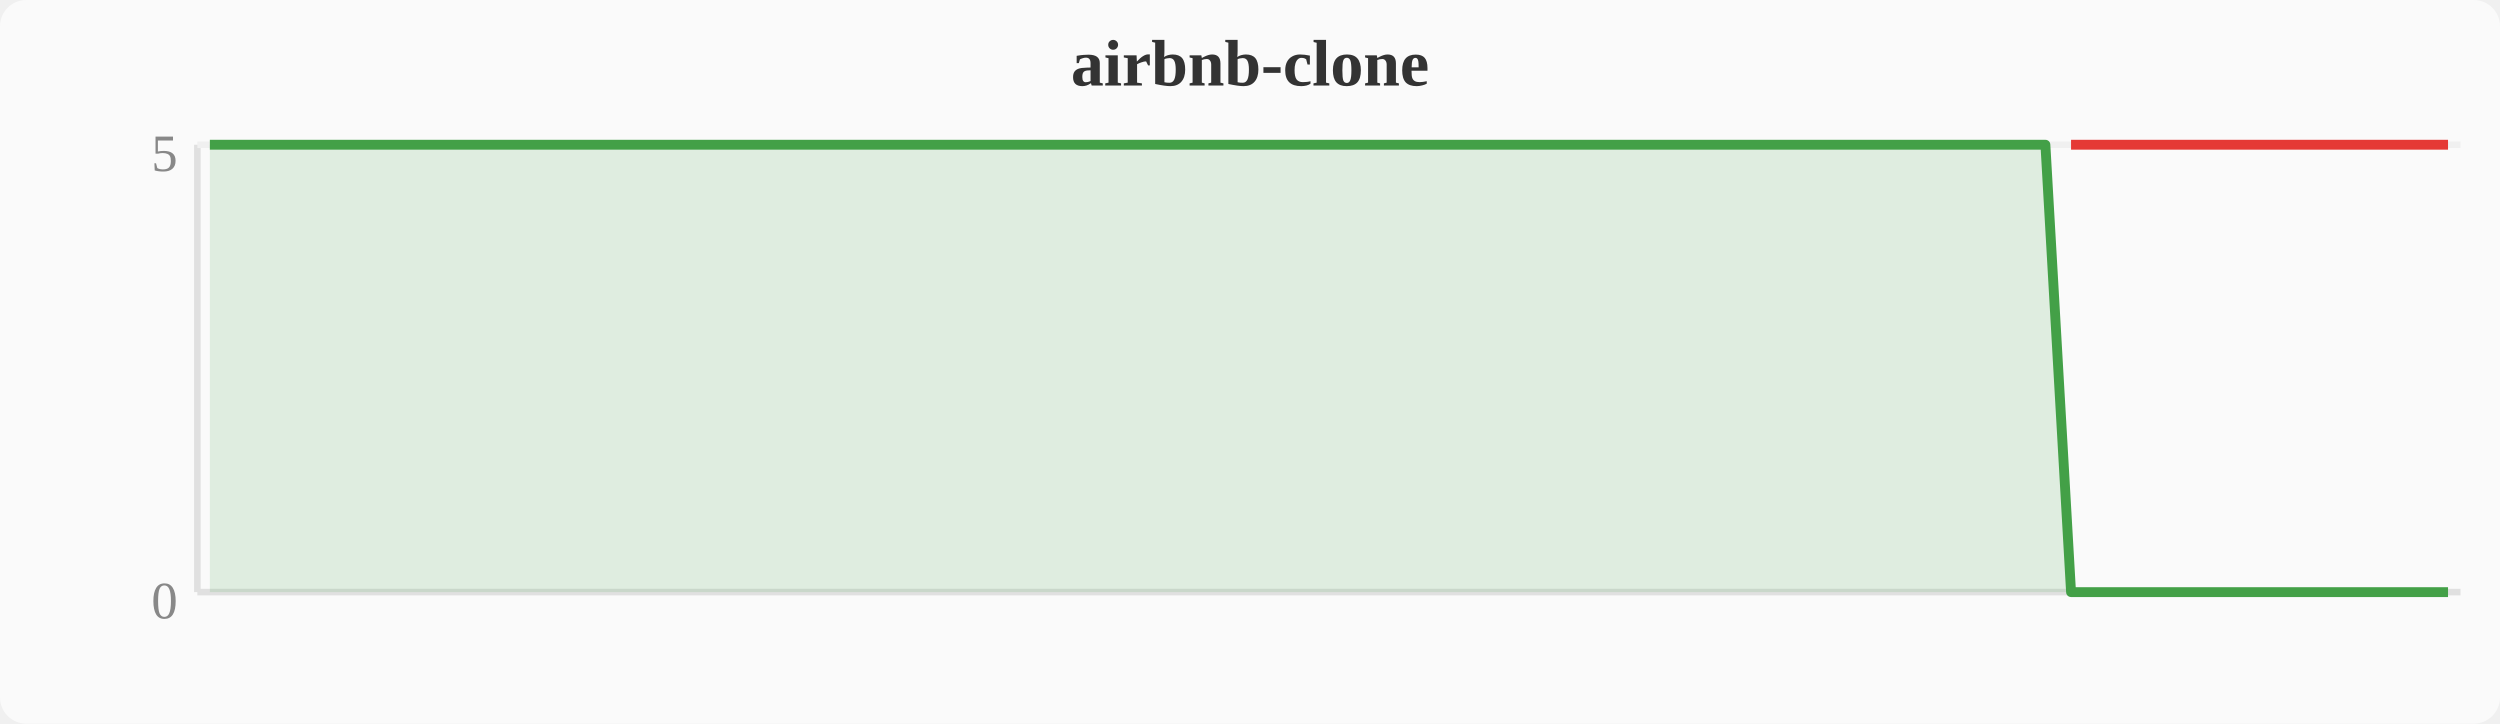
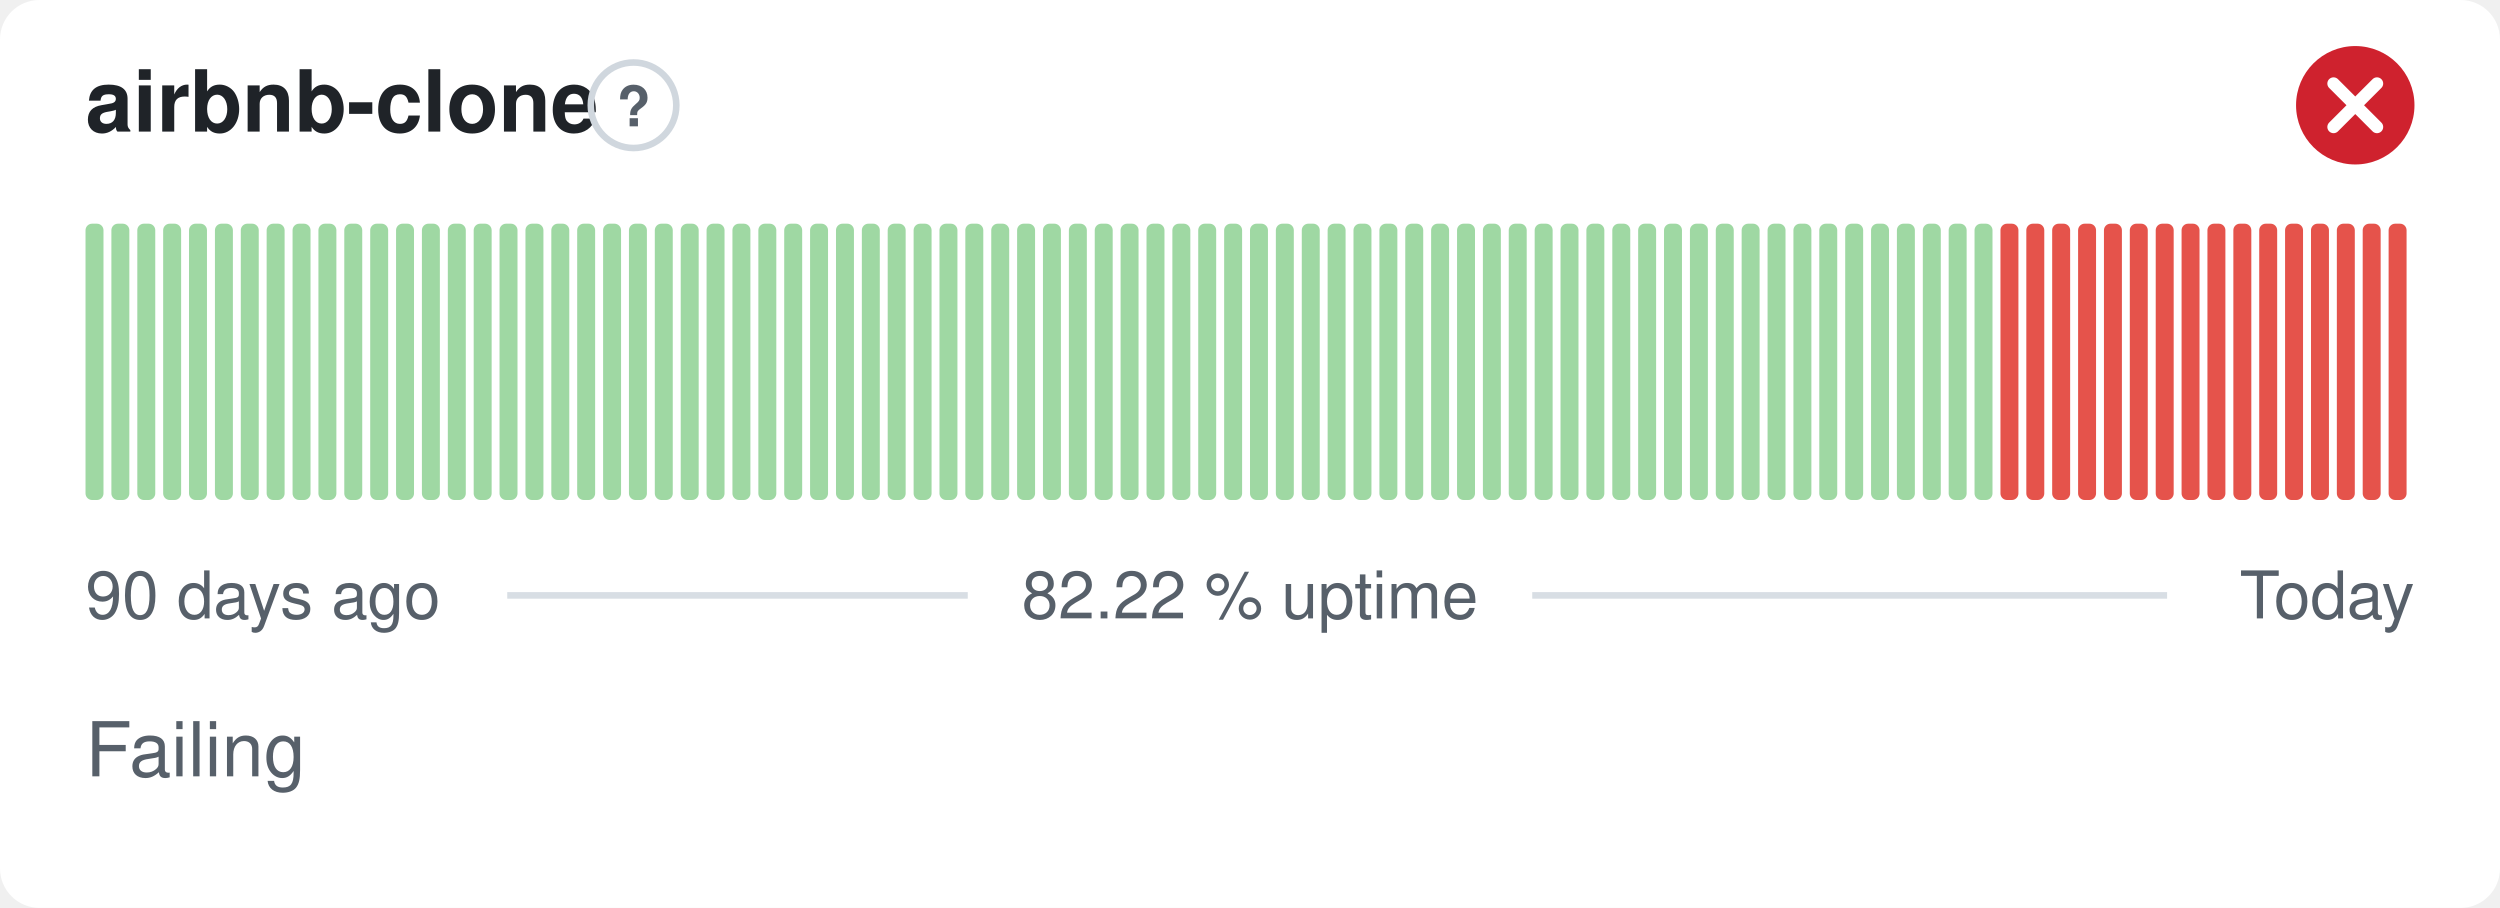
- <svg xmlns="http://www.w3.org/2000/svg" width="380" height="110" viewBox="0 0 380 110">
-   <rect width="380" height="110" fill="#fafafa" rx="4" />
-   <text x="190" y="13" text-anchor="middle" font-size="10" font-weight="bold" fill="#333">airbnb-clone</text>
-   <line x1="30" y1="22" x2="30" y2="90" stroke="#e0e0e0" stroke-width="1" />
-   <line x1="30" y1="90" x2="374" y2="90" stroke="#e0e0e0" stroke-width="1" />
-   <line x1="30" y1="22" x2="374" y2="22" stroke="#f0f0f0" stroke-width="1" />
-   <text x="27" y="94" text-anchor="end" font-size="8" fill="#888">0</text>
-   <text x="27" y="26" text-anchor="end" font-size="8" fill="#888">5</text>
-   <polygon points="31.9,22.0 35.7,22.0 39.6,22.0 43.4,22.0 47.2,22.0 51.0,22.0 54.8,22.0 58.7,22.0 62.5,22.0 66.3,22.0 70.1,22.0 74.0,22.0 77.8,22.0 81.6,22.0 85.4,22.0 89.2,22.0 93.1,22.0 96.9,22.0 100.7,22.0 104.5,22.0 108.4,22.0 112.2,22.0 116.0,22.0 119.8,22.0 123.6,22.0 127.5,22.0 131.3,22.0 135.1,22.0 138.9,22.0 142.8,22.0 146.6,22.0 150.4,22.0 154.2,22.0 158.0,22.0 161.9,22.0 165.7,22.0 169.5,22.0 173.3,22.0 177.2,22.0 181.0,22.0 184.8,22.0 188.6,22.0 192.4,22.0 196.3,22.0 200.1,22.0 203.9,22.0 207.7,22.0 211.6,22.0 215.4,22.0 219.2,22.0 223.0,22.0 226.8,22.0 230.7,22.0 234.5,22.0 238.3,22.0 242.1,22.0 246.0,22.0 249.8,22.0 253.6,22.0 257.4,22.0 261.2,22.0 265.1,22.0 268.9,22.0 272.7,22.0 276.5,22.0 280.4,22.0 284.2,22.0 288.0,22.0 291.8,22.0 295.6,22.0 299.5,22.0 303.3,22.0 307.1,22.0 310.9,22.0 314.8,90.0 318.6,90.0 322.4,90.0 326.2,90.0 330.0,90.0 333.9,90.0 337.7,90.0 341.5,90.0 345.3,90.0 349.2,90.0 353.0,90.0 356.8,90.0 360.6,90.0 364.4,90.0 368.3,90.0 372.1,90.0 372.1,90 31.9,90" fill="#43a047" opacity="0.15" />
-   <polyline points="31.9,22.0 35.7,22.0 39.6,22.0 43.4,22.0 47.2,22.0 51.0,22.0 54.8,22.0 58.7,22.0 62.5,22.0 66.3,22.0 70.1,22.0 74.0,22.0 77.8,22.0 81.6,22.0 85.4,22.0 89.2,22.0 93.1,22.0 96.9,22.0 100.7,22.0 104.5,22.0 108.4,22.0 112.2,22.0 116.0,22.0 119.8,22.0 123.6,22.0 127.5,22.0 131.3,22.0 135.1,22.0 138.9,22.0 142.8,22.0 146.6,22.0 150.4,22.0 154.2,22.0 158.0,22.0 161.9,22.0 165.7,22.0 169.5,22.0 173.3,22.0 177.2,22.0 181.0,22.0 184.8,22.0 188.6,22.0 192.4,22.0 196.3,22.0 200.1,22.0 203.9,22.0 207.7,22.0 211.6,22.0 215.4,22.0 219.2,22.0 223.0,22.0 226.8,22.0 230.7,22.0 234.5,22.0 238.3,22.0 242.1,22.0 246.0,22.0 249.8,22.0 253.6,22.0 257.4,22.0 261.2,22.0 265.1,22.0 268.9,22.0 272.7,22.0 276.5,22.0 280.4,22.0 284.2,22.0 288.0,22.0 291.8,22.0 295.6,22.0 299.5,22.0 303.3,22.0 307.1,22.0 310.9,22.0 314.8,90.0 318.6,90.0 322.4,90.0 326.2,90.0 330.0,90.0 333.9,90.0 337.7,90.0 341.5,90.0 345.3,90.0 349.2,90.0 353.0,90.0 356.8,90.0 360.6,90.0 364.4,90.0 368.3,90.0 372.1,90.0" fill="none" stroke="#43a047" stroke-width="1.5" stroke-linejoin="round" />
-   <polyline points="314.8,22.0 318.6,22.0 322.4,22.0 326.2,22.0 330.0,22.0 333.9,22.0 337.7,22.0 341.5,22.0 345.3,22.0 349.2,22.0 353.0,22.0 356.8,22.0 360.6,22.0 364.4,22.0 368.3,22.0 372.1,22.0" fill="none" stroke="#e53935" stroke-width="1.5" stroke-linejoin="round" />
+ <svg xmlns="http://www.w3.org/2000/svg" width="380" height="138" viewBox="0 0 380 138" role="img" aria-label="airbnb-clone: Failing, 82.22 % uptime over the last 90 days" font-family="-apple-system,BlinkMacSystemFont,'Segoe UI',Helvetica,Arial,sans-serif">
+   <style>
+     @media (prefers-color-scheme: dark) {
+       .bg { fill: #0d1117 }
+       .title { fill: #e6edf3 }
+       .muted { fill: #8b949e }
+       .hint { stroke: #30363d }
+       .rule { stroke: #30363d }
+       .nodata { fill: #21262d }
+     }
+   </style>
+   <rect class="bg" width="380" height="138" rx="6" fill="#ffffff" />
+   <text class="title" x="13" y="20" font-size="13" font-weight="600" fill="#1f2328">airbnb-clone</text>
+   <circle class="hint" cx="96.3" cy="16" r="6.5" fill="none" stroke="#d0d7de" stroke-width="1" />
+   <text class="muted" x="96.3" y="19.2" text-anchor="middle" font-size="8.5" font-weight="700" fill="#57606a">?</text>
+   <circle cx="358" cy="16" r="9" fill="#cf222e" />
+   <path d="M354.70 12.70l6.60 6.60M361.30 12.70l-6.60 6.60" fill="none" stroke="#fff" stroke-width="1.89" stroke-linecap="round" stroke-linejoin="round" />
+   <rect x="13.00" y="34.00" width="2.73" height="42.00" rx="1" fill="#9fd8a3" />
+   <rect x="16.93" y="34.00" width="2.73" height="42.00" rx="1" fill="#9fd8a3" />
+   <rect x="20.87" y="34.00" width="2.73" height="42.00" rx="1" fill="#9fd8a3" />
+   <rect x="24.80" y="34.00" width="2.73" height="42.00" rx="1" fill="#9fd8a3" />
+   <rect x="28.73" y="34.00" width="2.73" height="42.00" rx="1" fill="#9fd8a3" />
+   <rect x="32.67" y="34.00" width="2.73" height="42.00" rx="1" fill="#9fd8a3" />
+   <rect x="36.60" y="34.00" width="2.73" height="42.00" rx="1" fill="#9fd8a3" />
+   <rect x="40.53" y="34.00" width="2.73" height="42.00" rx="1" fill="#9fd8a3" />
+   <rect x="44.47" y="34.00" width="2.73" height="42.00" rx="1" fill="#9fd8a3" />
+   <rect x="48.40" y="34.00" width="2.73" height="42.00" rx="1" fill="#9fd8a3" />
+   <rect x="52.33" y="34.00" width="2.73" height="42.00" rx="1" fill="#9fd8a3" />
+   <rect x="56.27" y="34.00" width="2.73" height="42.00" rx="1" fill="#9fd8a3" />
+   <rect x="60.20" y="34.00" width="2.73" height="42.00" rx="1" fill="#9fd8a3" />
+   <rect x="64.13" y="34.00" width="2.73" height="42.00" rx="1" fill="#9fd8a3" />
+   <rect x="68.07" y="34.00" width="2.73" height="42.00" rx="1" fill="#9fd8a3" />
+   <rect x="72.00" y="34.00" width="2.73" height="42.00" rx="1" fill="#9fd8a3" />
+   <rect x="75.93" y="34.00" width="2.73" height="42.00" rx="1" fill="#9fd8a3" />
+   <rect x="79.87" y="34.00" width="2.73" height="42.00" rx="1" fill="#9fd8a3" />
+   <rect x="83.80" y="34.00" width="2.73" height="42.00" rx="1" fill="#9fd8a3" />
+   <rect x="87.73" y="34.00" width="2.73" height="42.00" rx="1" fill="#9fd8a3" />
+   <rect x="91.67" y="34.00" width="2.73" height="42.00" rx="1" fill="#9fd8a3" />
+   <rect x="95.60" y="34.00" width="2.73" height="42.00" rx="1" fill="#9fd8a3" />
+   <rect x="99.53" y="34.00" width="2.73" height="42.00" rx="1" fill="#9fd8a3" />
+   <rect x="103.47" y="34.00" width="2.73" height="42.00" rx="1" fill="#9fd8a3" />
+   <rect x="107.40" y="34.00" width="2.73" height="42.00" rx="1" fill="#9fd8a3" />
+   <rect x="111.33" y="34.00" width="2.73" height="42.00" rx="1" fill="#9fd8a3" />
+   <rect x="115.27" y="34.00" width="2.73" height="42.00" rx="1" fill="#9fd8a3" />
+   <rect x="119.20" y="34.00" width="2.73" height="42.00" rx="1" fill="#9fd8a3" />
+   <rect x="123.13" y="34.00" width="2.73" height="42.00" rx="1" fill="#9fd8a3" />
+   <rect x="127.07" y="34.00" width="2.73" height="42.00" rx="1" fill="#9fd8a3" />
+   <rect x="131.00" y="34.00" width="2.73" height="42.00" rx="1" fill="#9fd8a3" />
+   <rect x="134.93" y="34.00" width="2.73" height="42.00" rx="1" fill="#9fd8a3" />
+   <rect x="138.87" y="34.00" width="2.73" height="42.00" rx="1" fill="#9fd8a3" />
+   <rect x="142.80" y="34.00" width="2.73" height="42.00" rx="1" fill="#9fd8a3" />
+   <rect x="146.73" y="34.00" width="2.73" height="42.00" rx="1" fill="#9fd8a3" />
+   <rect x="150.67" y="34.00" width="2.73" height="42.00" rx="1" fill="#9fd8a3" />
+   <rect x="154.60" y="34.00" width="2.73" height="42.00" rx="1" fill="#9fd8a3" />
+   <rect x="158.53" y="34.00" width="2.73" height="42.00" rx="1" fill="#9fd8a3" />
+   <rect x="162.47" y="34.00" width="2.73" height="42.00" rx="1" fill="#9fd8a3" />
+   <rect x="166.40" y="34.00" width="2.73" height="42.00" rx="1" fill="#9fd8a3" />
+   <rect x="170.33" y="34.00" width="2.73" height="42.00" rx="1" fill="#9fd8a3" />
+   <rect x="174.27" y="34.00" width="2.73" height="42.00" rx="1" fill="#9fd8a3" />
+   <rect x="178.20" y="34.00" width="2.73" height="42.00" rx="1" fill="#9fd8a3" />
+   <rect x="182.13" y="34.00" width="2.73" height="42.00" rx="1" fill="#9fd8a3" />
+   <rect x="186.07" y="34.00" width="2.73" height="42.00" rx="1" fill="#9fd8a3" />
+   <rect x="190.00" y="34.00" width="2.73" height="42.00" rx="1" fill="#9fd8a3" />
+   <rect x="193.93" y="34.00" width="2.73" height="42.00" rx="1" fill="#9fd8a3" />
+   <rect x="197.87" y="34.00" width="2.73" height="42.00" rx="1" fill="#9fd8a3" />
+   <rect x="201.80" y="34.00" width="2.73" height="42.00" rx="1" fill="#9fd8a3" />
+   <rect x="205.73" y="34.00" width="2.73" height="42.00" rx="1" fill="#9fd8a3" />
+   <rect x="209.67" y="34.00" width="2.73" height="42.00" rx="1" fill="#9fd8a3" />
+   <rect x="213.60" y="34.00" width="2.73" height="42.00" rx="1" fill="#9fd8a3" />
+   <rect x="217.53" y="34.00" width="2.73" height="42.00" rx="1" fill="#9fd8a3" />
+   <rect x="221.47" y="34.00" width="2.73" height="42.00" rx="1" fill="#9fd8a3" />
+   <rect x="225.40" y="34.00" width="2.73" height="42.00" rx="1" fill="#9fd8a3" />
+   <rect x="229.33" y="34.00" width="2.73" height="42.00" rx="1" fill="#9fd8a3" />
+   <rect x="233.27" y="34.00" width="2.73" height="42.00" rx="1" fill="#9fd8a3" />
+   <rect x="237.20" y="34.00" width="2.73" height="42.00" rx="1" fill="#9fd8a3" />
+   <rect x="241.13" y="34.00" width="2.73" height="42.00" rx="1" fill="#9fd8a3" />
+   <rect x="245.07" y="34.00" width="2.73" height="42.00" rx="1" fill="#9fd8a3" />
+   <rect x="249.00" y="34.00" width="2.73" height="42.00" rx="1" fill="#9fd8a3" />
+   <rect x="252.93" y="34.00" width="2.73" height="42.00" rx="1" fill="#9fd8a3" />
+   <rect x="256.87" y="34.00" width="2.73" height="42.00" rx="1" fill="#9fd8a3" />
+   <rect x="260.80" y="34.00" width="2.73" height="42.00" rx="1" fill="#9fd8a3" />
+   <rect x="264.73" y="34.00" width="2.73" height="42.00" rx="1" fill="#9fd8a3" />
+   <rect x="268.67" y="34.00" width="2.73" height="42.00" rx="1" fill="#9fd8a3" />
+   <rect x="272.60" y="34.00" width="2.73" height="42.00" rx="1" fill="#9fd8a3" />
+   <rect x="276.53" y="34.00" width="2.73" height="42.00" rx="1" fill="#9fd8a3" />
+   <rect x="280.47" y="34.00" width="2.73" height="42.00" rx="1" fill="#9fd8a3" />
+   <rect x="284.40" y="34.00" width="2.73" height="42.00" rx="1" fill="#9fd8a3" />
+   <rect x="288.33" y="34.00" width="2.73" height="42.00" rx="1" fill="#9fd8a3" />
+   <rect x="292.27" y="34.00" width="2.73" height="42.00" rx="1" fill="#9fd8a3" />
+   <rect x="296.20" y="34.00" width="2.73" height="42.00" rx="1" fill="#9fd8a3" />
+   <rect x="300.13" y="34.00" width="2.73" height="42.00" rx="1" fill="#9fd8a3" />
+   <rect x="304.07" y="34.00" width="2.73" height="42.00" rx="1" fill="#e5534b" />
+   <rect x="308.00" y="34.00" width="2.73" height="42.00" rx="1" fill="#e5534b" />
+   <rect x="311.93" y="34.00" width="2.73" height="42.00" rx="1" fill="#e5534b" />
+   <rect x="315.87" y="34.00" width="2.73" height="42.00" rx="1" fill="#e5534b" />
+   <rect x="319.80" y="34.00" width="2.73" height="42.00" rx="1" fill="#e5534b" />
+   <rect x="323.73" y="34.00" width="2.73" height="42.00" rx="1" fill="#e5534b" />
+   <rect x="327.67" y="34.00" width="2.73" height="42.00" rx="1" fill="#e5534b" />
+   <rect x="331.60" y="34.00" width="2.73" height="42.00" rx="1" fill="#e5534b" />
+   <rect x="335.53" y="34.00" width="2.73" height="42.00" rx="1" fill="#e5534b" />
+   <rect x="339.47" y="34.00" width="2.73" height="42.00" rx="1" fill="#e5534b" />
+   <rect x="343.40" y="34.00" width="2.73" height="42.00" rx="1" fill="#e5534b" />
+   <rect x="347.33" y="34.00" width="2.73" height="42.00" rx="1" fill="#e5534b" />
+   <rect x="351.27" y="34.00" width="2.73" height="42.00" rx="1" fill="#e5534b" />
+   <rect x="355.20" y="34.00" width="2.73" height="42.00" rx="1" fill="#e5534b" />
+   <rect x="359.13" y="34.00" width="2.73" height="42.00" rx="1" fill="#e5534b" />
+   <rect x="363.07" y="34.00" width="2.73" height="42.00" rx="1" fill="#e5534b" />
+   <text class="muted" x="13" y="94" font-size="10" fill="#57606a">90 days ago</text>
+   <text class="muted" x="190" y="94" text-anchor="middle" font-size="10" fill="#57606a">82.22 % uptime</text>
+   <text class="muted" x="367" y="94" text-anchor="end" font-size="10" fill="#57606a">Today</text>
+   <line class="rule" x1="77.1" y1="90.5" x2="147.1" y2="90.5" stroke="#d8dee4" stroke-width="1" />
+   <line class="rule" x1="232.9" y1="90.5" x2="329.4" y2="90.5" stroke="#d8dee4" stroke-width="1" />
+   <text class="muted" x="13" y="118" font-size="11.5" fill="#57606a">Failing</text>
</svg>
